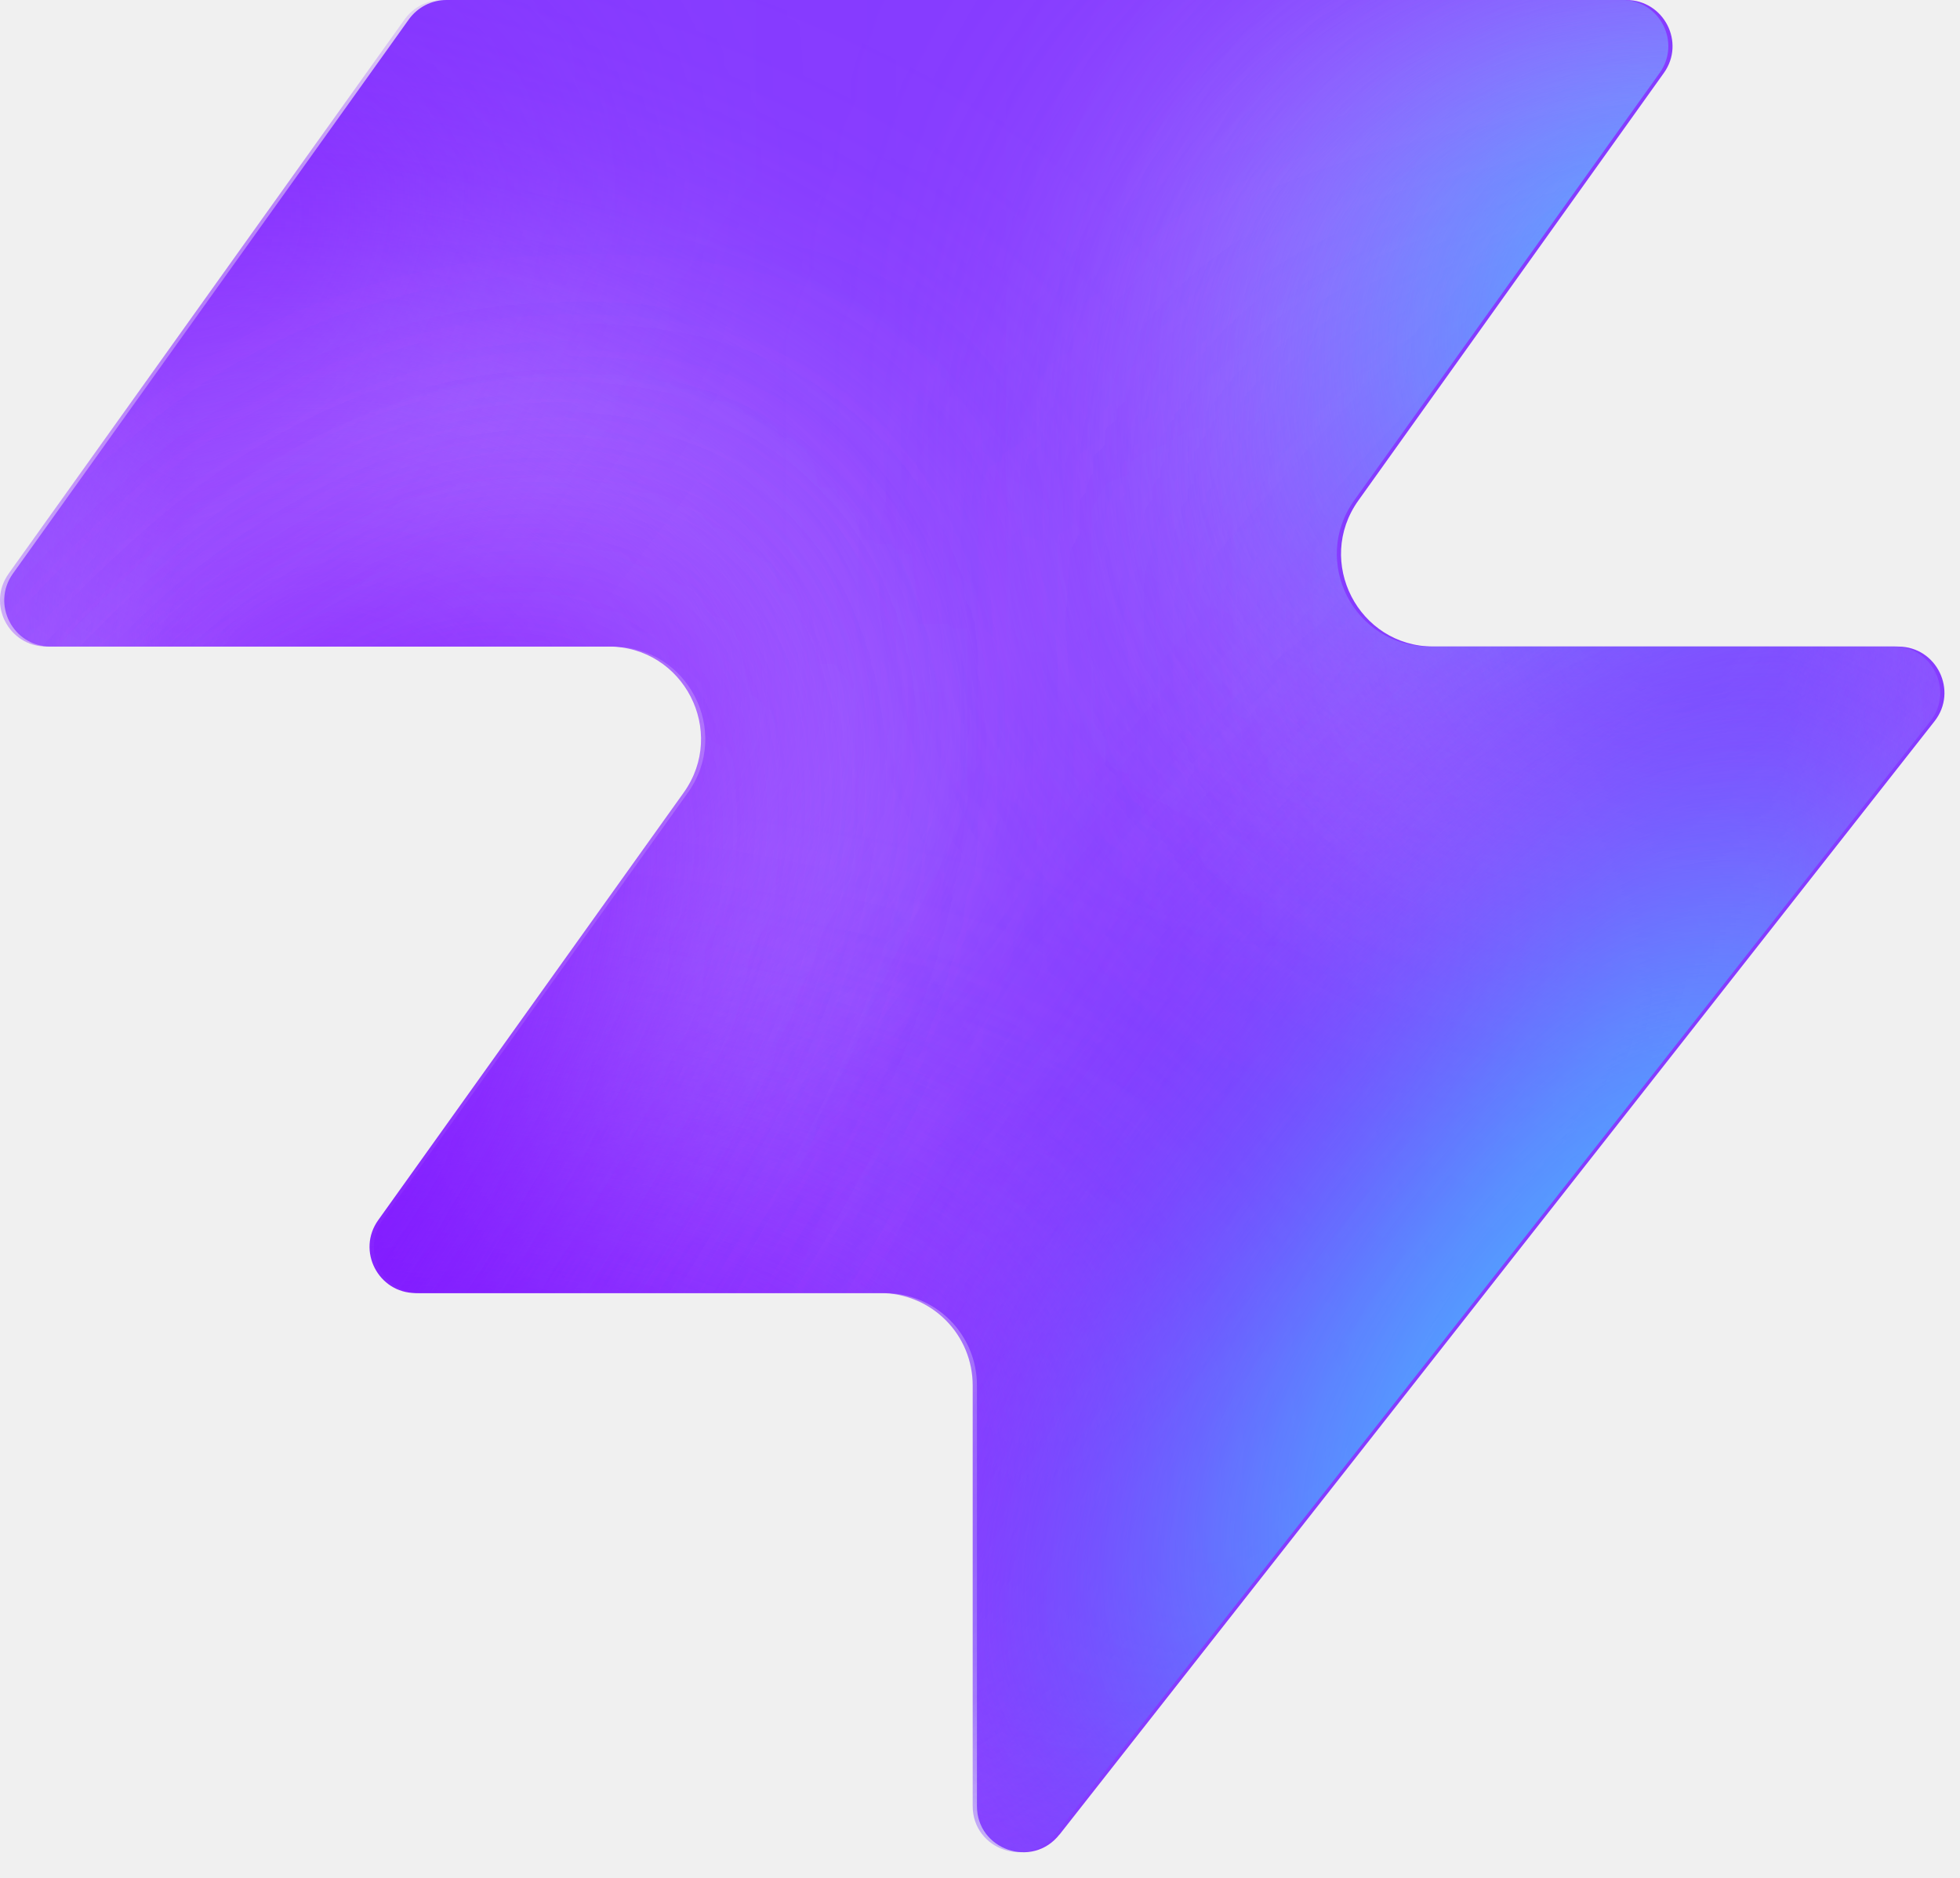
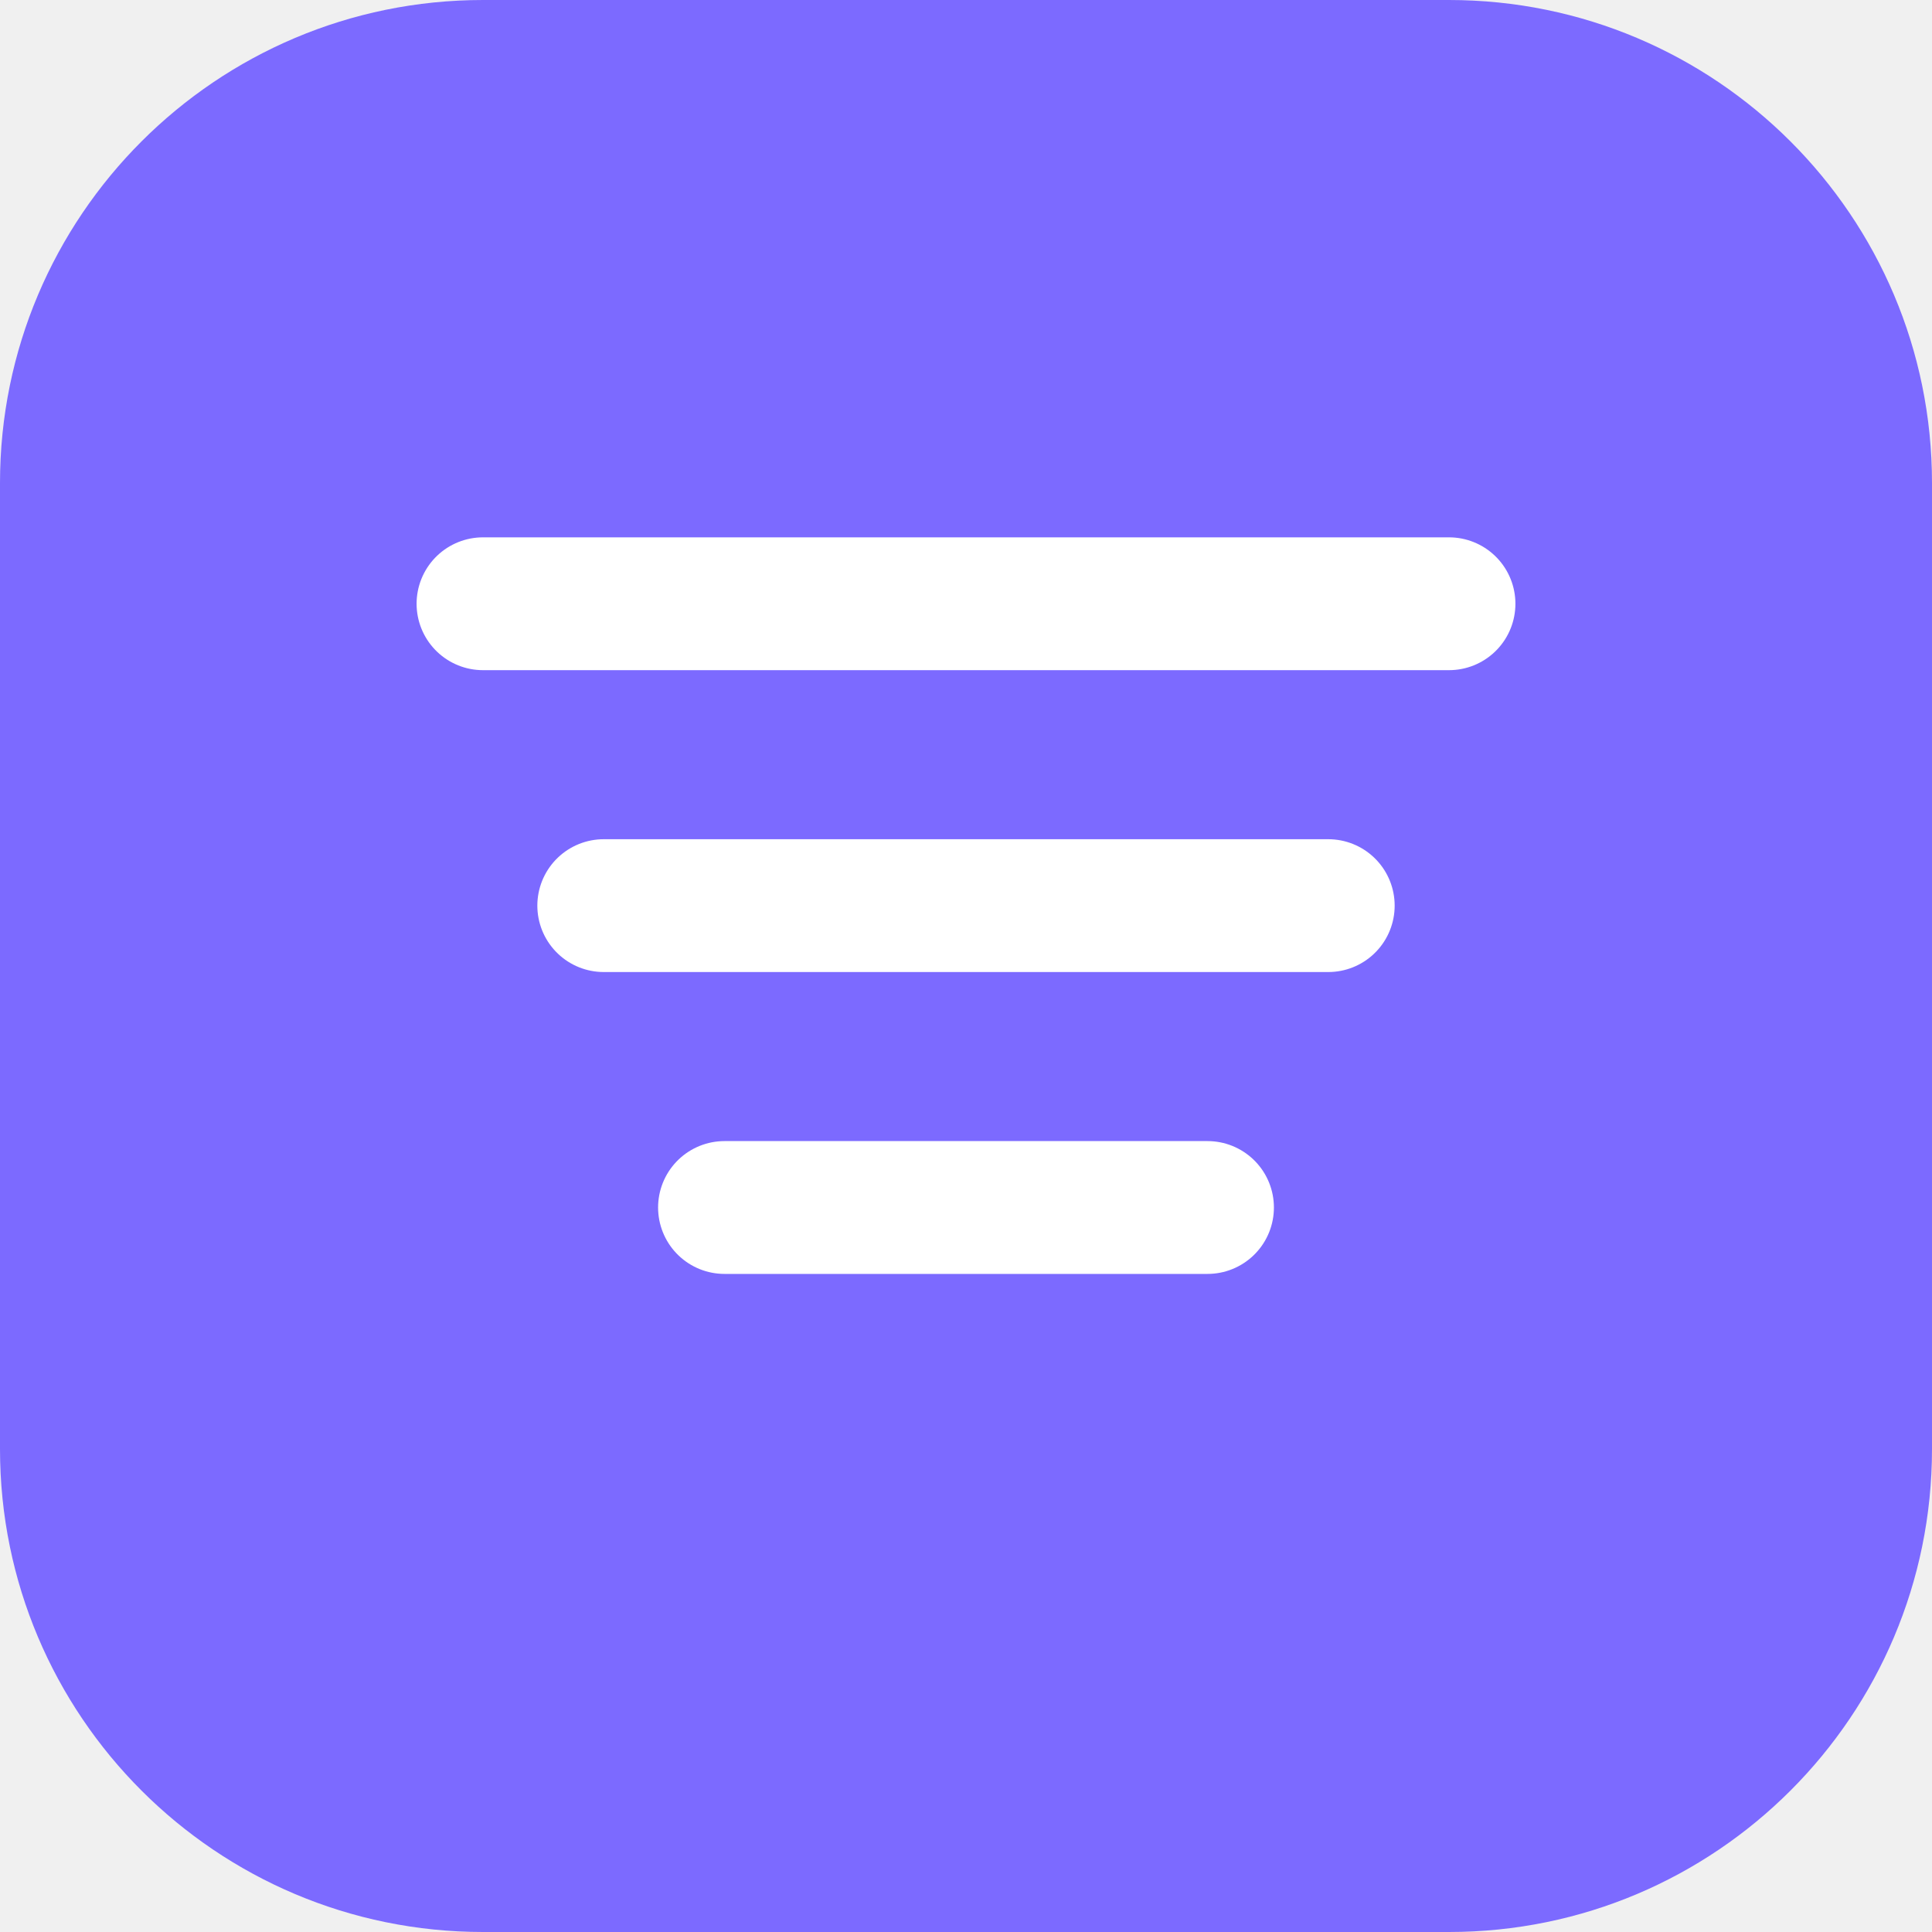
- <svg xmlns="http://www.w3.org/2000/svg" width="48" height="46" fill="none" viewBox="0 0 48 46">
-   <path fill="#863bff" d="M25.946 44.938c-.664.845-2.021.375-2.021-.698V33.937a2.26 2.26 0 0 0-2.262-2.262H10.287c-.92 0-1.456-1.04-.92-1.788l7.48-10.471c1.07-1.497 0-3.578-1.842-3.578H1.237c-.92 0-1.456-1.04-.92-1.788L10.013.474c.214-.297.556-.474.92-.474h28.894c.92 0 1.456 1.04.92 1.788l-7.48 10.471c-1.07 1.498 0 3.579 1.842 3.579h11.377c.943 0 1.473 1.088.89 1.83L25.947 44.94z" style="fill:#863bff;fill:color(display-p3 .525 .23 1);fill-opacity:1" />
-   <mask id="a" width="48" height="46" x="0" y="0" maskUnits="userSpaceOnUse" style="mask-type:alpha">
-     <path fill="#000" d="M25.842 44.938c-.664.844-2.021.375-2.021-.698V33.937a2.26 2.26 0 0 0-2.262-2.262H10.183c-.92 0-1.456-1.04-.92-1.788l7.48-10.471c1.07-1.498 0-3.579-1.842-3.579H1.133c-.92 0-1.456-1.04-.92-1.787L9.91.473c.214-.297.556-.474.92-.474h28.894c.92 0 1.456 1.04.92 1.788l-7.48 10.471c-1.07 1.498 0 3.578 1.842 3.578h11.377c.943 0 1.473 1.088.89 1.832L25.843 44.94z" style="fill:#000;fill-opacity:1" />
-   </mask>
-   <g mask="url(#a)">
-     <g filter="url(#b)">
-       <ellipse cx="5.508" cy="14.704" fill="#ede6ff" rx="5.508" ry="14.704" style="fill:#ede6ff;fill:color(display-p3 .927 .903 1);fill-opacity:1" transform="matrix(.00324 1 1 -.00324 -4.47 31.516)" />
-     </g>
-     <g filter="url(#c)">
-       <ellipse cx="10.399" cy="29.851" fill="#ede6ff" rx="10.399" ry="29.851" style="fill:#ede6ff;fill:color(display-p3 .927 .903 1);fill-opacity:1" transform="matrix(.00324 1 1 -.00324 -39.328 7.883)" />
-     </g>
-     <g filter="url(#d)">
-       <ellipse cx="5.508" cy="30.487" fill="#7e14ff" rx="5.508" ry="30.487" style="fill:#7e14ff;fill:color(display-p3 .492 .077 1);fill-opacity:1" transform="rotate(89.814 -25.913 -14.639)scale(1 -1)" />
-     </g>
-     <g filter="url(#e)">
-       <ellipse cx="5.508" cy="30.599" fill="#7e14ff" rx="5.508" ry="30.599" style="fill:#7e14ff;fill:color(display-p3 .492 .077 1);fill-opacity:1" transform="rotate(89.814 -32.644 -3.334)scale(1 -1)" />
-     </g>
-     <g filter="url(#f)">
-       <ellipse cx="5.508" cy="30.599" fill="#7e14ff" rx="5.508" ry="30.599" style="fill:#7e14ff;fill:color(display-p3 .492 .077 1);fill-opacity:1" transform="matrix(.00324 1 1 -.00324 -34.34 30.47)" />
-     </g>
-     <g filter="url(#g)">
-       <ellipse cx="14.072" cy="22.078" fill="#ede6ff" rx="14.072" ry="22.078" style="fill:#ede6ff;fill:color(display-p3 .927 .903 1);fill-opacity:1" transform="rotate(93.35 24.506 48.493)scale(-1 1)" />
-     </g>
-     <g filter="url(#h)">
-       <ellipse cx="3.47" cy="21.501" fill="#7e14ff" rx="3.47" ry="21.501" style="fill:#7e14ff;fill:color(display-p3 .492 .077 1);fill-opacity:1" transform="rotate(89.009 28.708 47.59)scale(-1 1)" />
-     </g>
-     <g filter="url(#i)">
-       <ellipse cx="3.47" cy="21.501" fill="#7e14ff" rx="3.47" ry="21.501" style="fill:#7e14ff;fill:color(display-p3 .492 .077 1);fill-opacity:1" transform="rotate(89.009 28.708 47.59)scale(-1 1)" />
-     </g>
-     <g filter="url(#j)">
-       <ellipse cx=".387" cy="8.972" fill="#7e14ff" rx="4.407" ry="29.108" style="fill:#7e14ff;fill:color(display-p3 .492 .077 1);fill-opacity:1" transform="rotate(39.51 .387 8.972)" />
-     </g>
-     <g filter="url(#k)">
-       <ellipse cx="47.523" cy="-6.092" fill="#7e14ff" rx="4.407" ry="29.108" style="fill:#7e14ff;fill:color(display-p3 .492 .077 1);fill-opacity:1" transform="rotate(37.892 47.523 -6.092)" />
-     </g>
-     <g filter="url(#l)">
-       <ellipse cx="41.412" cy="6.333" fill="#47bfff" rx="5.971" ry="9.665" style="fill:#47bfff;fill:color(display-p3 .28 .748 1);fill-opacity:1" transform="rotate(37.892 41.412 6.333)" />
-     </g>
-     <g filter="url(#m)">
-       <ellipse cx="-1.879" cy="38.332" fill="#7e14ff" rx="4.407" ry="29.108" style="fill:#7e14ff;fill:color(display-p3 .492 .077 1);fill-opacity:1" transform="rotate(37.892 -1.88 38.332)" />
-     </g>
-     <g filter="url(#n)">
-       <ellipse cx="-1.879" cy="38.332" fill="#7e14ff" rx="4.407" ry="29.108" style="fill:#7e14ff;fill:color(display-p3 .492 .077 1);fill-opacity:1" transform="rotate(37.892 -1.88 38.332)" />
-     </g>
-     <g filter="url(#o)">
-       <ellipse cx="35.651" cy="29.907" fill="#7e14ff" rx="4.407" ry="29.108" style="fill:#7e14ff;fill:color(display-p3 .492 .077 1);fill-opacity:1" transform="rotate(37.892 35.651 29.907)" />
-     </g>
-     <g filter="url(#p)">
-       <ellipse cx="38.418" cy="32.4" fill="#47bfff" rx="5.971" ry="15.297" style="fill:#47bfff;fill:color(display-p3 .28 .748 1);fill-opacity:1" transform="rotate(37.892 38.418 32.4)" />
-     </g>
-   </g>
-   <defs>
-     <filter id="b" width="60.045" height="41.654" x="-19.77" y="16.149" color-interpolation-filters="sRGB" filterUnits="userSpaceOnUse">
-       <feFlood flood-opacity="0" result="BackgroundImageFix" />
-       <feBlend in="SourceGraphic" in2="BackgroundImageFix" result="shape" />
-       <feGaussianBlur result="effect1_foregroundBlur_2002_17158" stdDeviation="7.659" />
-     </filter>
-     <filter id="c" width="90.34" height="51.437" x="-54.613" y="-7.533" color-interpolation-filters="sRGB" filterUnits="userSpaceOnUse">
-       <feFlood flood-opacity="0" result="BackgroundImageFix" />
-       <feBlend in="SourceGraphic" in2="BackgroundImageFix" result="shape" />
-       <feGaussianBlur result="effect1_foregroundBlur_2002_17158" stdDeviation="7.659" />
-     </filter>
-     <filter id="d" width="79.355" height="29.4" x="-49.64" y="2.03" color-interpolation-filters="sRGB" filterUnits="userSpaceOnUse">
-       <feFlood flood-opacity="0" result="BackgroundImageFix" />
-       <feBlend in="SourceGraphic" in2="BackgroundImageFix" result="shape" />
-       <feGaussianBlur result="effect1_foregroundBlur_2002_17158" stdDeviation="4.596" />
-     </filter>
-     <filter id="e" width="79.579" height="29.4" x="-45.045" y="20.029" color-interpolation-filters="sRGB" filterUnits="userSpaceOnUse">
-       <feFlood flood-opacity="0" result="BackgroundImageFix" />
-       <feBlend in="SourceGraphic" in2="BackgroundImageFix" result="shape" />
-       <feGaussianBlur result="effect1_foregroundBlur_2002_17158" stdDeviation="4.596" />
-     </filter>
-     <filter id="f" width="79.579" height="29.4" x="-43.513" y="21.178" color-interpolation-filters="sRGB" filterUnits="userSpaceOnUse">
-       <feFlood flood-opacity="0" result="BackgroundImageFix" />
-       <feBlend in="SourceGraphic" in2="BackgroundImageFix" result="shape" />
-       <feGaussianBlur result="effect1_foregroundBlur_2002_17158" stdDeviation="4.596" />
-     </filter>
-     <filter id="g" width="74.749" height="58.852" x="15.756" y="-17.901" color-interpolation-filters="sRGB" filterUnits="userSpaceOnUse">
-       <feFlood flood-opacity="0" result="BackgroundImageFix" />
-       <feBlend in="SourceGraphic" in2="BackgroundImageFix" result="shape" />
-       <feGaussianBlur result="effect1_foregroundBlur_2002_17158" stdDeviation="7.659" />
-     </filter>
-     <filter id="h" width="61.377" height="25.362" x="23.548" y="2.284" color-interpolation-filters="sRGB" filterUnits="userSpaceOnUse">
-       <feFlood flood-opacity="0" result="BackgroundImageFix" />
-       <feBlend in="SourceGraphic" in2="BackgroundImageFix" result="shape" />
-       <feGaussianBlur result="effect1_foregroundBlur_2002_17158" stdDeviation="4.596" />
-     </filter>
-     <filter id="i" width="61.377" height="25.362" x="23.548" y="2.284" color-interpolation-filters="sRGB" filterUnits="userSpaceOnUse">
-       <feFlood flood-opacity="0" result="BackgroundImageFix" />
-       <feBlend in="SourceGraphic" in2="BackgroundImageFix" result="shape" />
-       <feGaussianBlur result="effect1_foregroundBlur_2002_17158" stdDeviation="4.596" />
-     </filter>
-     <filter id="j" width="56.045" height="63.649" x="-27.636" y="-22.853" color-interpolation-filters="sRGB" filterUnits="userSpaceOnUse">
-       <feFlood flood-opacity="0" result="BackgroundImageFix" />
-       <feBlend in="SourceGraphic" in2="BackgroundImageFix" result="shape" />
-       <feGaussianBlur result="effect1_foregroundBlur_2002_17158" stdDeviation="4.596" />
-     </filter>
-     <filter id="k" width="54.814" height="64.646" x="20.116" y="-38.415" color-interpolation-filters="sRGB" filterUnits="userSpaceOnUse">
-       <feFlood flood-opacity="0" result="BackgroundImageFix" />
-       <feBlend in="SourceGraphic" in2="BackgroundImageFix" result="shape" />
-       <feGaussianBlur result="effect1_foregroundBlur_2002_17158" stdDeviation="4.596" />
-     </filter>
-     <filter id="l" width="33.541" height="35.313" x="24.641" y="-11.323" color-interpolation-filters="sRGB" filterUnits="userSpaceOnUse">
-       <feFlood flood-opacity="0" result="BackgroundImageFix" />
-       <feBlend in="SourceGraphic" in2="BackgroundImageFix" result="shape" />
-       <feGaussianBlur result="effect1_foregroundBlur_2002_17158" stdDeviation="4.596" />
-     </filter>
-     <filter id="m" width="54.814" height="64.646" x="-29.286" y="6.009" color-interpolation-filters="sRGB" filterUnits="userSpaceOnUse">
-       <feFlood flood-opacity="0" result="BackgroundImageFix" />
-       <feBlend in="SourceGraphic" in2="BackgroundImageFix" result="shape" />
-       <feGaussianBlur result="effect1_foregroundBlur_2002_17158" stdDeviation="4.596" />
-     </filter>
-     <filter id="n" width="54.814" height="64.646" x="-29.286" y="6.009" color-interpolation-filters="sRGB" filterUnits="userSpaceOnUse">
-       <feFlood flood-opacity="0" result="BackgroundImageFix" />
-       <feBlend in="SourceGraphic" in2="BackgroundImageFix" result="shape" />
-       <feGaussianBlur result="effect1_foregroundBlur_2002_17158" stdDeviation="4.596" />
-     </filter>
-     <filter id="o" width="54.814" height="64.646" x="8.244" y="-2.416" color-interpolation-filters="sRGB" filterUnits="userSpaceOnUse">
-       <feFlood flood-opacity="0" result="BackgroundImageFix" />
-       <feBlend in="SourceGraphic" in2="BackgroundImageFix" result="shape" />
-       <feGaussianBlur result="effect1_foregroundBlur_2002_17158" stdDeviation="4.596" />
-     </filter>
-     <filter id="p" width="39.409" height="43.623" x="18.713" y="10.588" color-interpolation-filters="sRGB" filterUnits="userSpaceOnUse">
-       <feFlood flood-opacity="0" result="BackgroundImageFix" />
-       <feBlend in="SourceGraphic" in2="BackgroundImageFix" result="shape" />
-       <feGaussianBlur result="effect1_foregroundBlur_2002_17158" stdDeviation="4.596" />
-     </filter>
-   </defs>
+ <svg xmlns="http://www.w3.org/2000/svg" viewBox="0 0 32 32" fill="none">
+   <rect width="32" height="32" rx="8" fill="#7C6AFF" />
+   <path d="M8 10h16M10 15h12M12 20h8" stroke="white" stroke-width="2.2" stroke-linecap="round" />
</svg>
